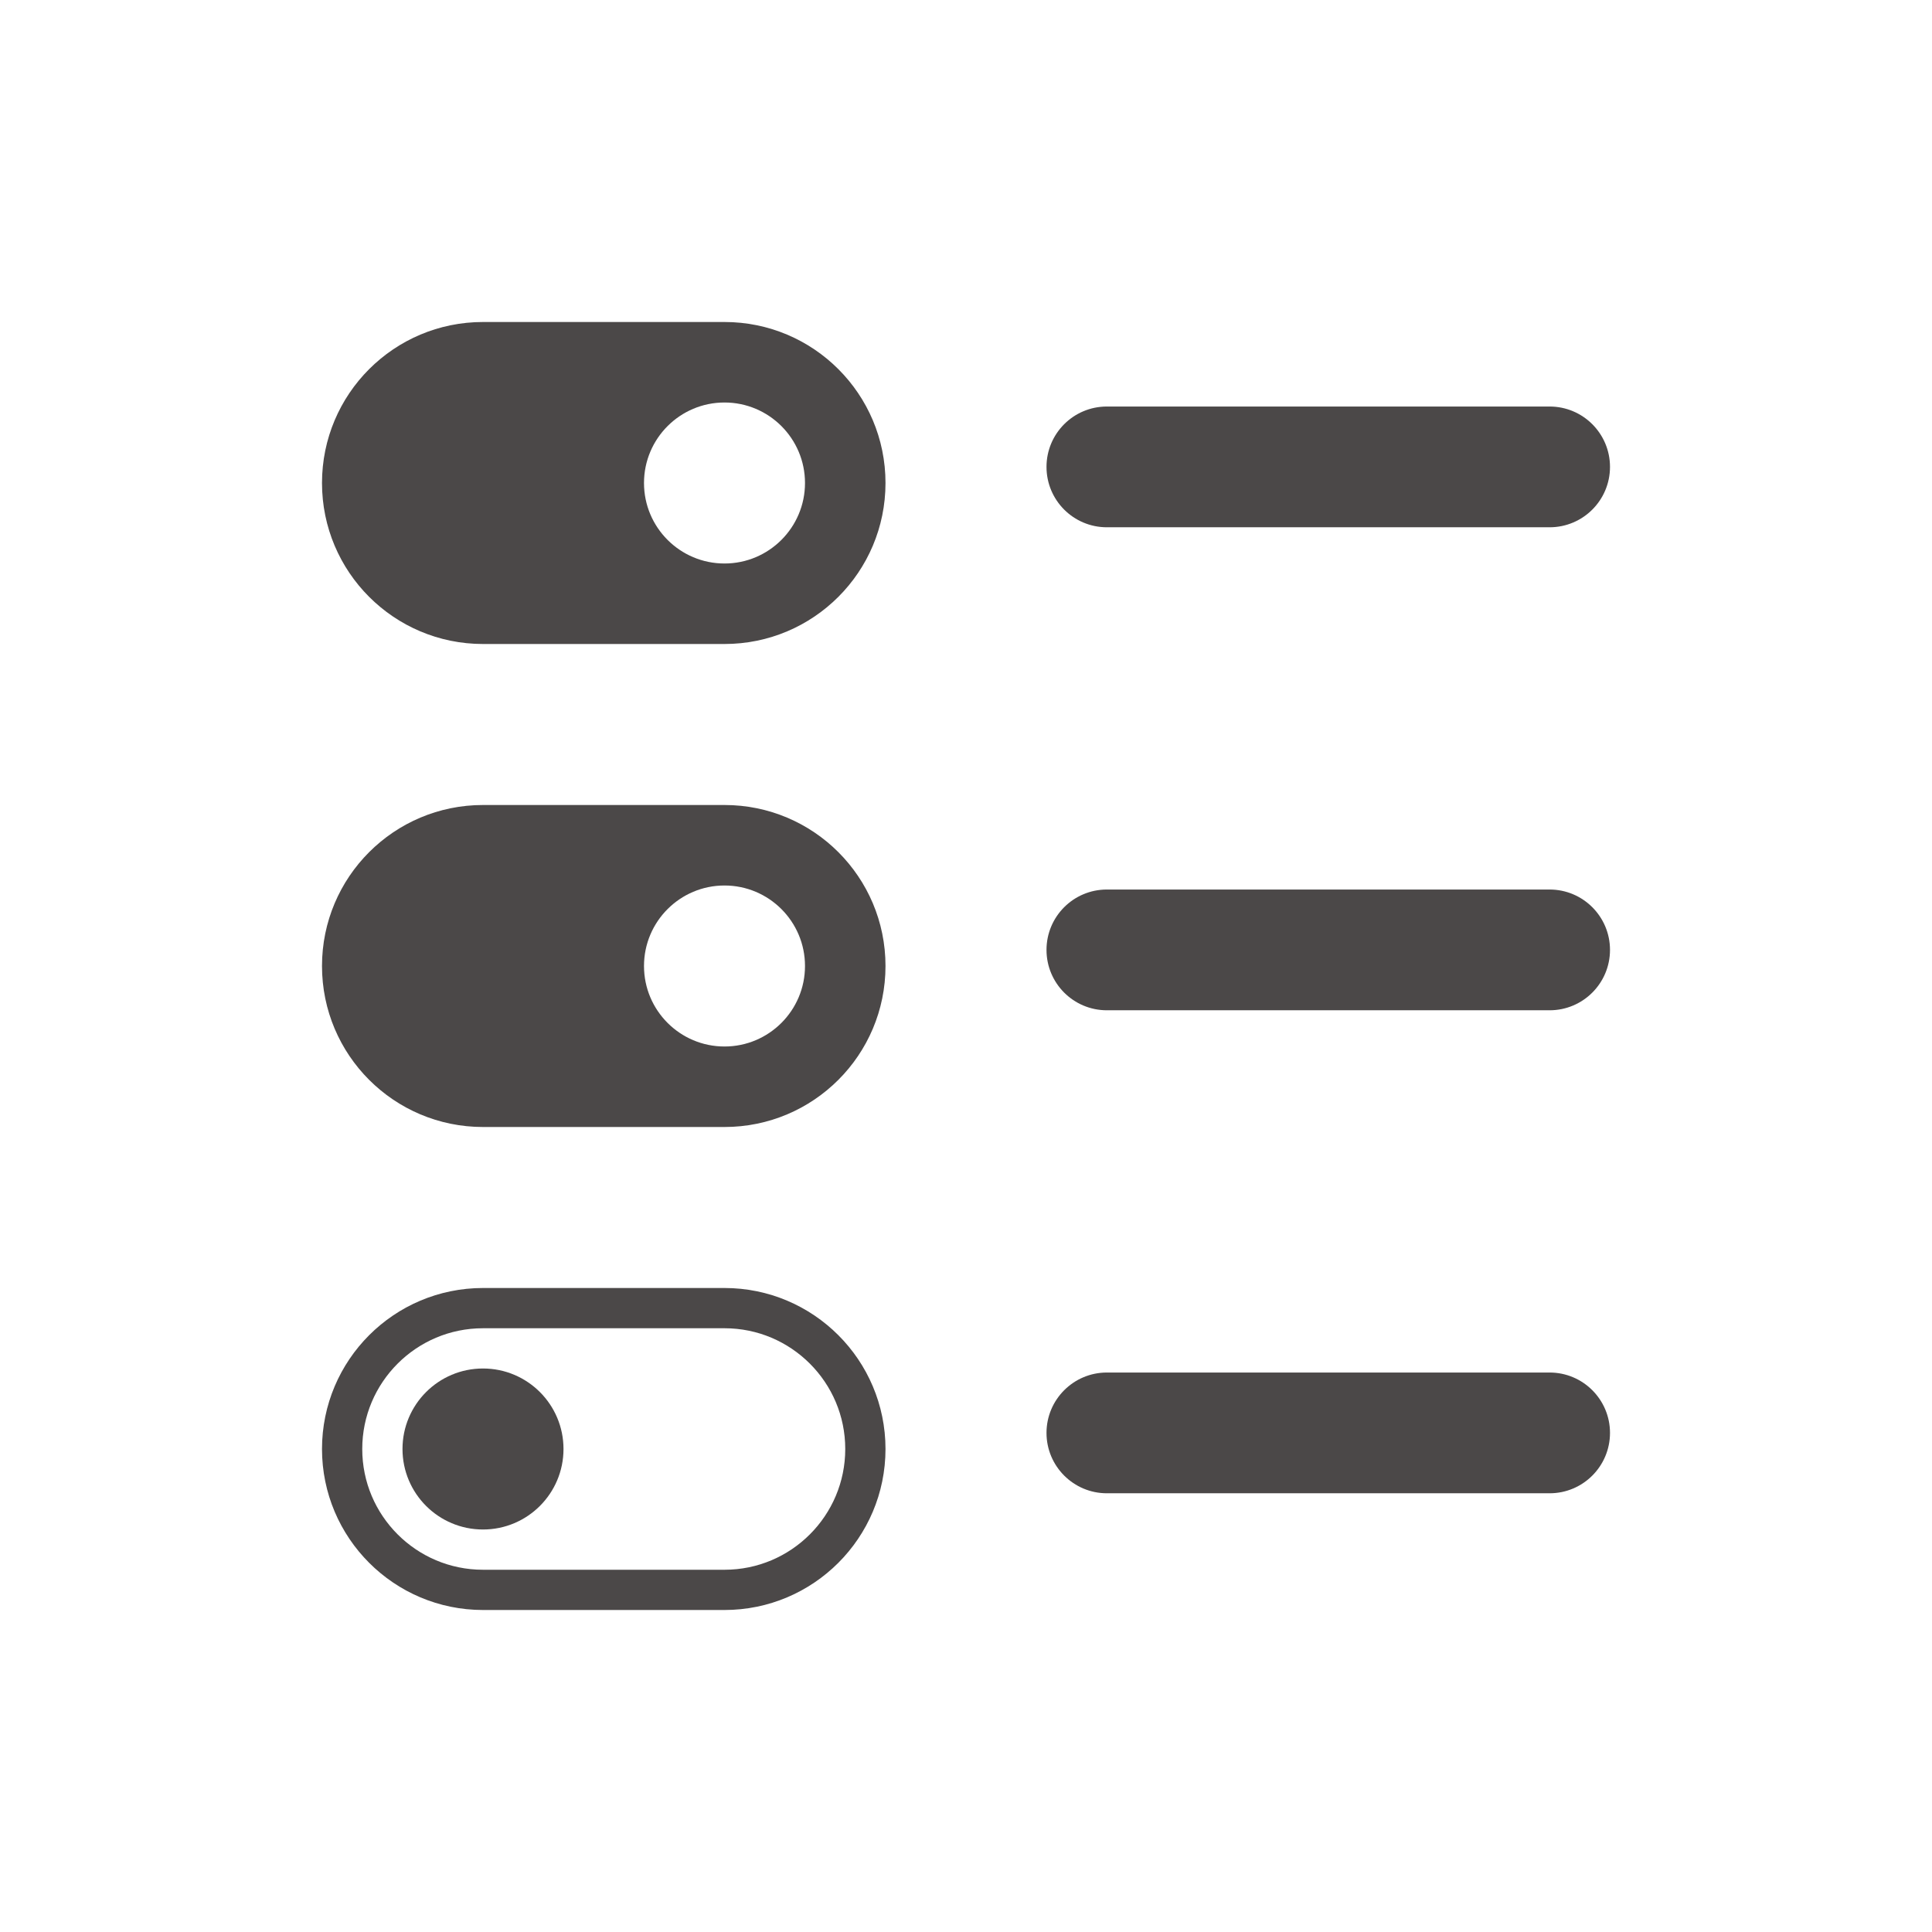
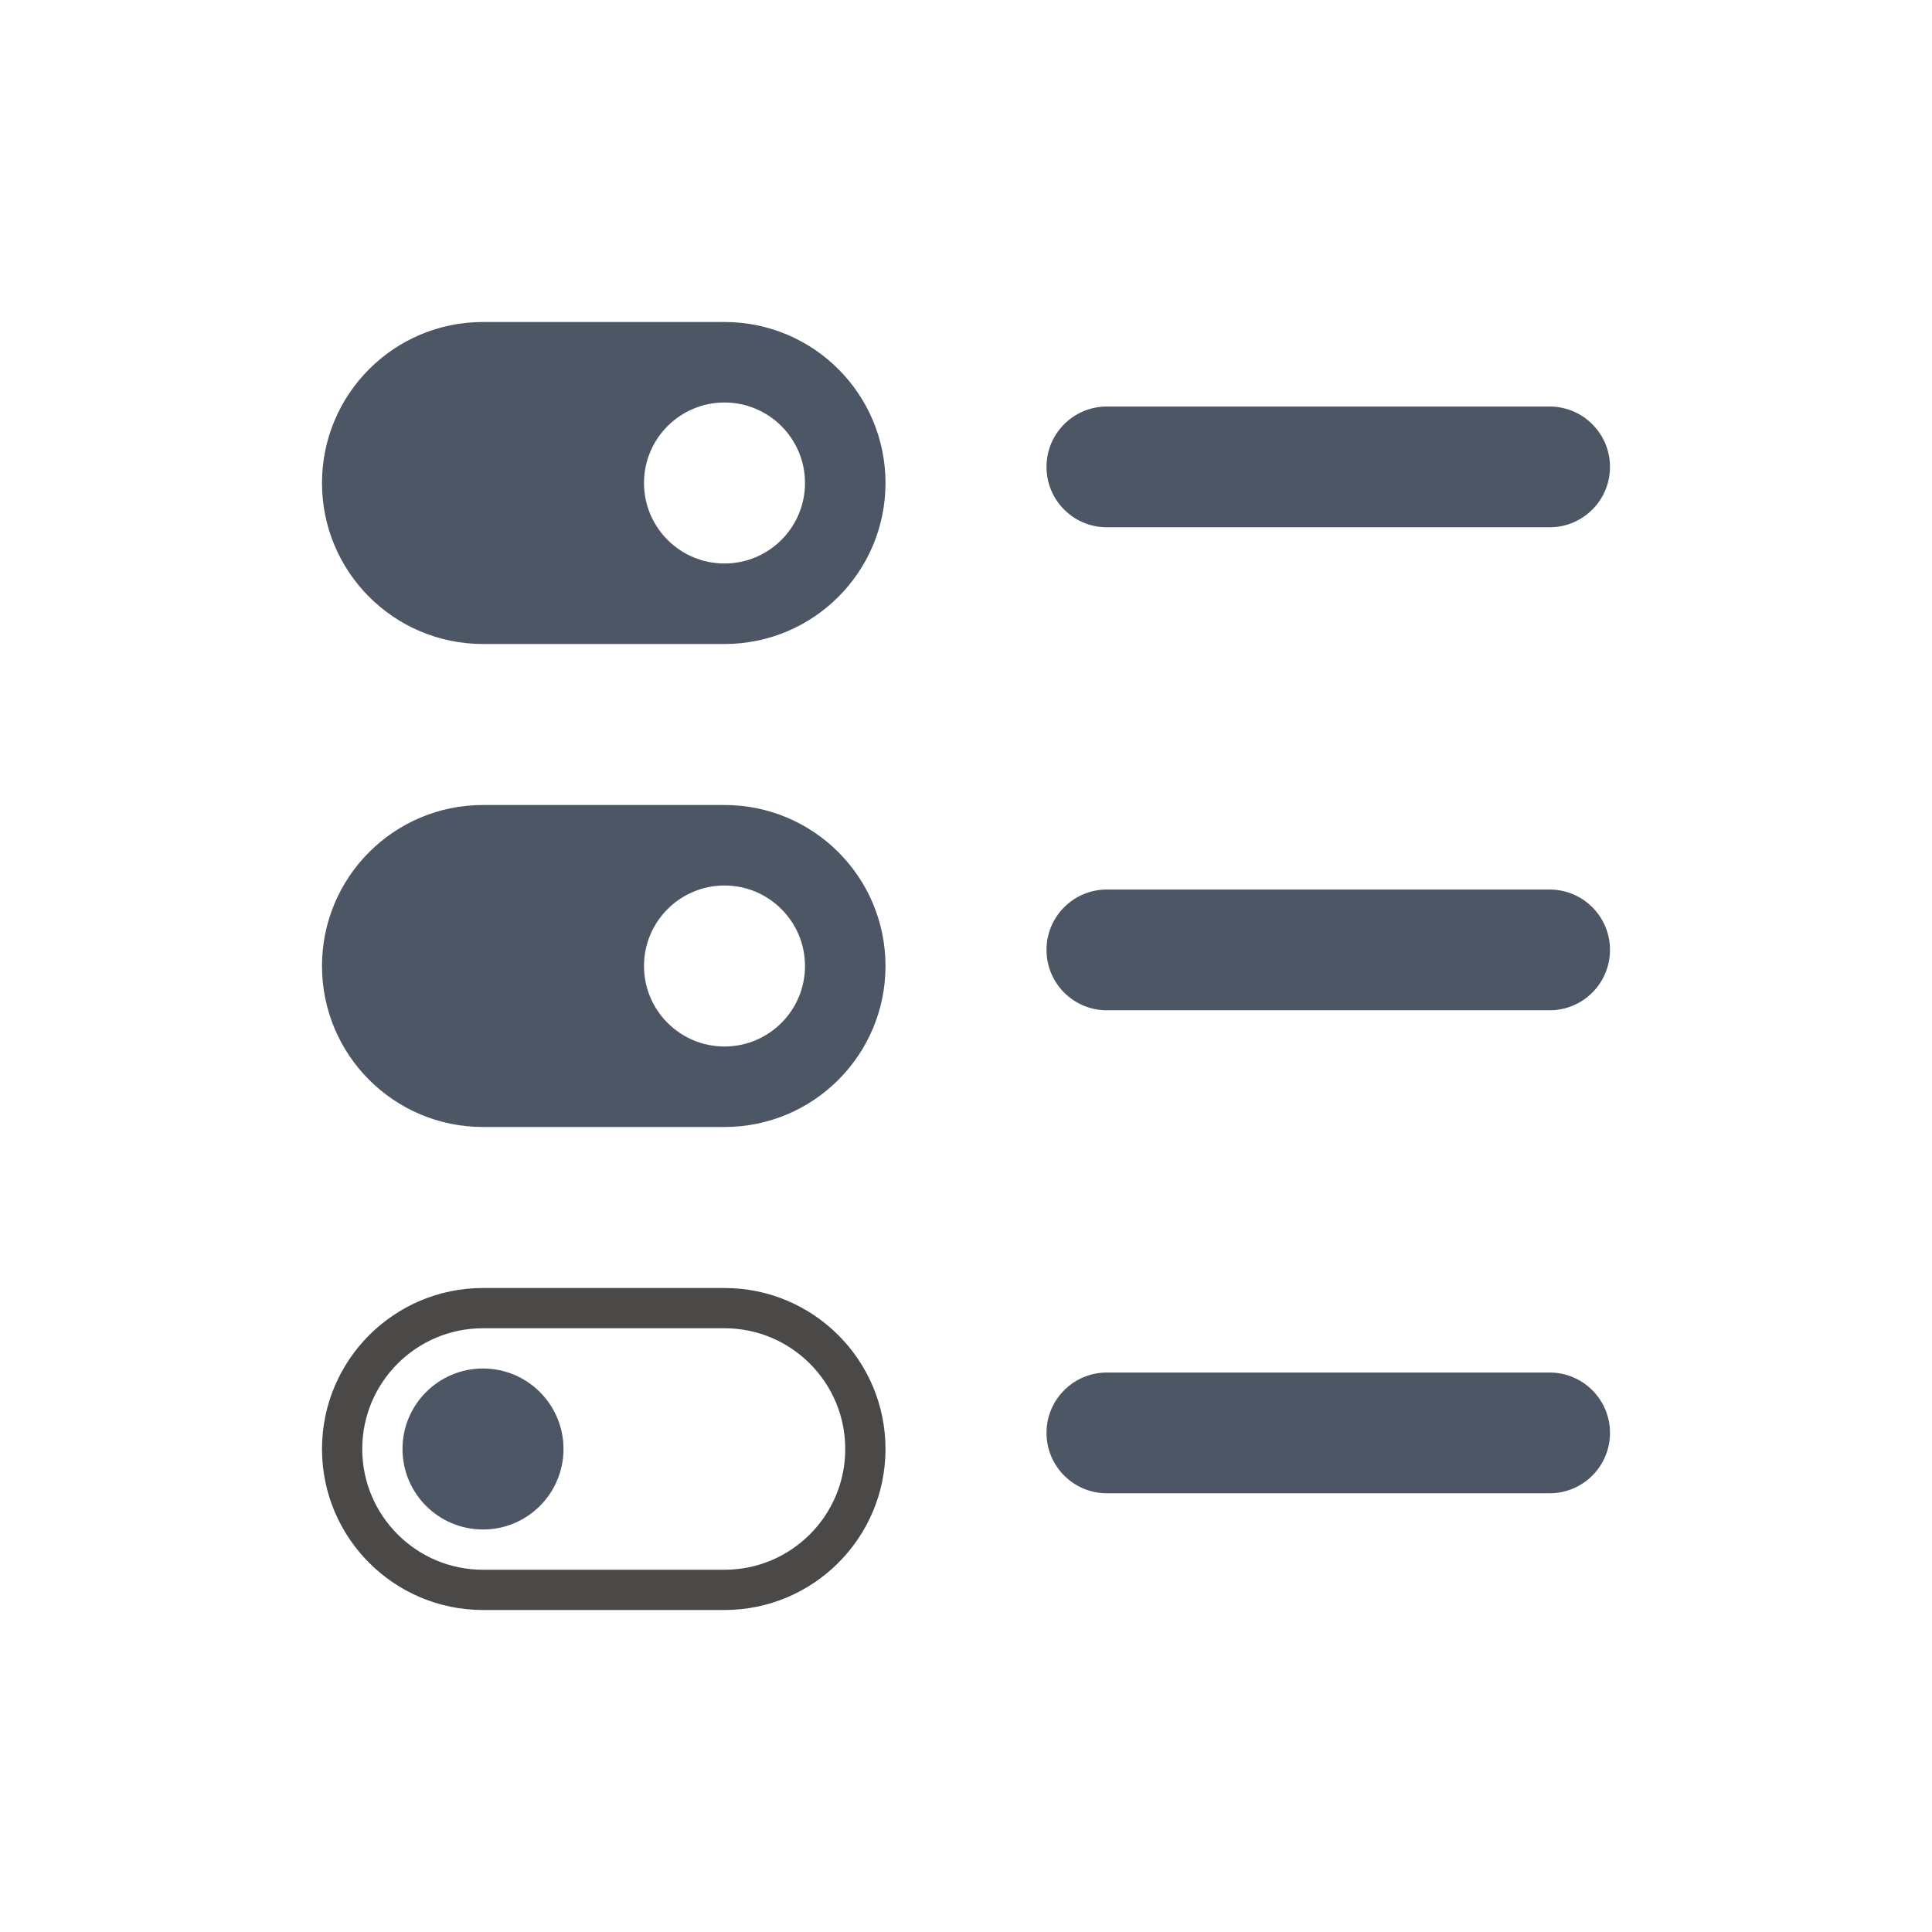
<svg xmlns="http://www.w3.org/2000/svg" width="24" height="24" fill="none" viewBox="0 0 24 24">
-   <path fill="#4B4848" fill-rule="evenodd" d="M11 6C11 4.895 10.105 4 9 4H6C4.895 4 4 4.895 4 6C4 7.105 4.895 8 6 8H9C10.105 8 11 7.105 11 6ZM9 7C9.552 7 10 6.552 10 6C10 5.448 9.552 5 9 5C8.448 5 8 5.448 8 6C8 6.552 8.448 7 9 7Z" clip-rule="evenodd" />
-   <path fill="#4B4848" d="M13 5.8C13 5.386 13.335 5.05 13.75 5.05L19.25 5.05C19.664 5.05 20 5.386 20 5.8C20 6.214 19.664 6.55 19.25 6.55L13.75 6.55C13.335 6.55 13 6.214 13 5.8Z" />
-   <path fill="#4B4848" fill-rule="evenodd" d="M11 12C11 10.895 10.105 10 9 10H6C4.895 10 4 10.895 4 12C4 13.105 4.895 14 6 14H9C10.105 14 11 13.105 11 12ZM9 13C9.552 13 10 12.552 10 12C10 11.448 9.552 11 9 11C8.448 11 8 11.448 8 12C8 12.552 8.448 13 9 13Z" clip-rule="evenodd" />
-   <path fill="#4B4848" d="M13 11.8C13 11.386 13.335 11.05 13.75 11.05L19.25 11.05C19.664 11.05 20 11.386 20 11.8C20 12.214 19.664 12.55 19.25 12.55L13.75 12.55C13.335 12.55 13 12.214 13 11.8Z" />
-   <circle cx="6" cy="18" r="1" fill="#4B4848" />
+   <path fill="#4c5664" fill-rule="evenodd" d="M11 6C11 4.895 10.105 4 9 4H6C4.895 4 4 4.895 4 6C4 7.105 4.895 8 6 8H9C10.105 8 11 7.105 11 6ZM9 7C9.552 7 10 6.552 10 6C10 5.448 9.552 5 9 5C8.448 5 8 5.448 8 6C8 6.552 8.448 7 9 7Z" clip-rule="evenodd" />
+   <path fill="#4c5664" d="M13 5.8C13 5.386 13.335 5.05 13.75 5.05L19.25 5.05C19.664 5.05 20 5.386 20 5.8C20 6.214 19.664 6.55 19.25 6.55L13.75 6.55C13.335 6.55 13 6.214 13 5.8Z" />
+   <path fill="#4c5664" fill-rule="evenodd" d="M11 12C11 10.895 10.105 10 9 10H6C4.895 10 4 10.895 4 12C4 13.105 4.895 14 6 14H9C10.105 14 11 13.105 11 12ZM9 13C9.552 13 10 12.552 10 12C10 11.448 9.552 11 9 11C8.448 11 8 11.448 8 12C8 12.552 8.448 13 9 13Z" clip-rule="evenodd" />
+   <path fill="#4c5664" d="M13 11.8C13 11.386 13.335 11.05 13.75 11.05L19.25 11.05C19.664 11.05 20 11.386 20 11.8C20 12.214 19.664 12.55 19.25 12.55L13.75 12.55C13.335 12.55 13 12.214 13 11.8Z" />
+   <circle cx="6" cy="18" r="1" fill="#4c5664" />
  <path stroke="#4B4848" stroke-width=".5" d="M4.25 18C4.25 17.034 5.034 16.25 6 16.25H9C9.966 16.25 10.75 17.034 10.75 18C10.75 18.966 9.966 19.75 9 19.75H6C5.034 19.75 4.25 18.966 4.25 18Z" />
-   <path fill="#4B4848" d="M13 17.8C13 17.386 13.336 17.05 13.75 17.05L19.25 17.05C19.664 17.05 20 17.386 20 17.8C20 18.214 19.664 18.55 19.25 18.55L13.75 18.55C13.336 18.55 13 18.214 13 17.8Z" />
+   <path fill="#4c5664" d="M13 17.8C13 17.386 13.336 17.05 13.75 17.05L19.25 17.05C19.664 17.05 20 17.386 20 17.8C20 18.214 19.664 18.55 19.25 18.55L13.75 18.55C13.336 18.55 13 18.214 13 17.8Z" />
</svg>
